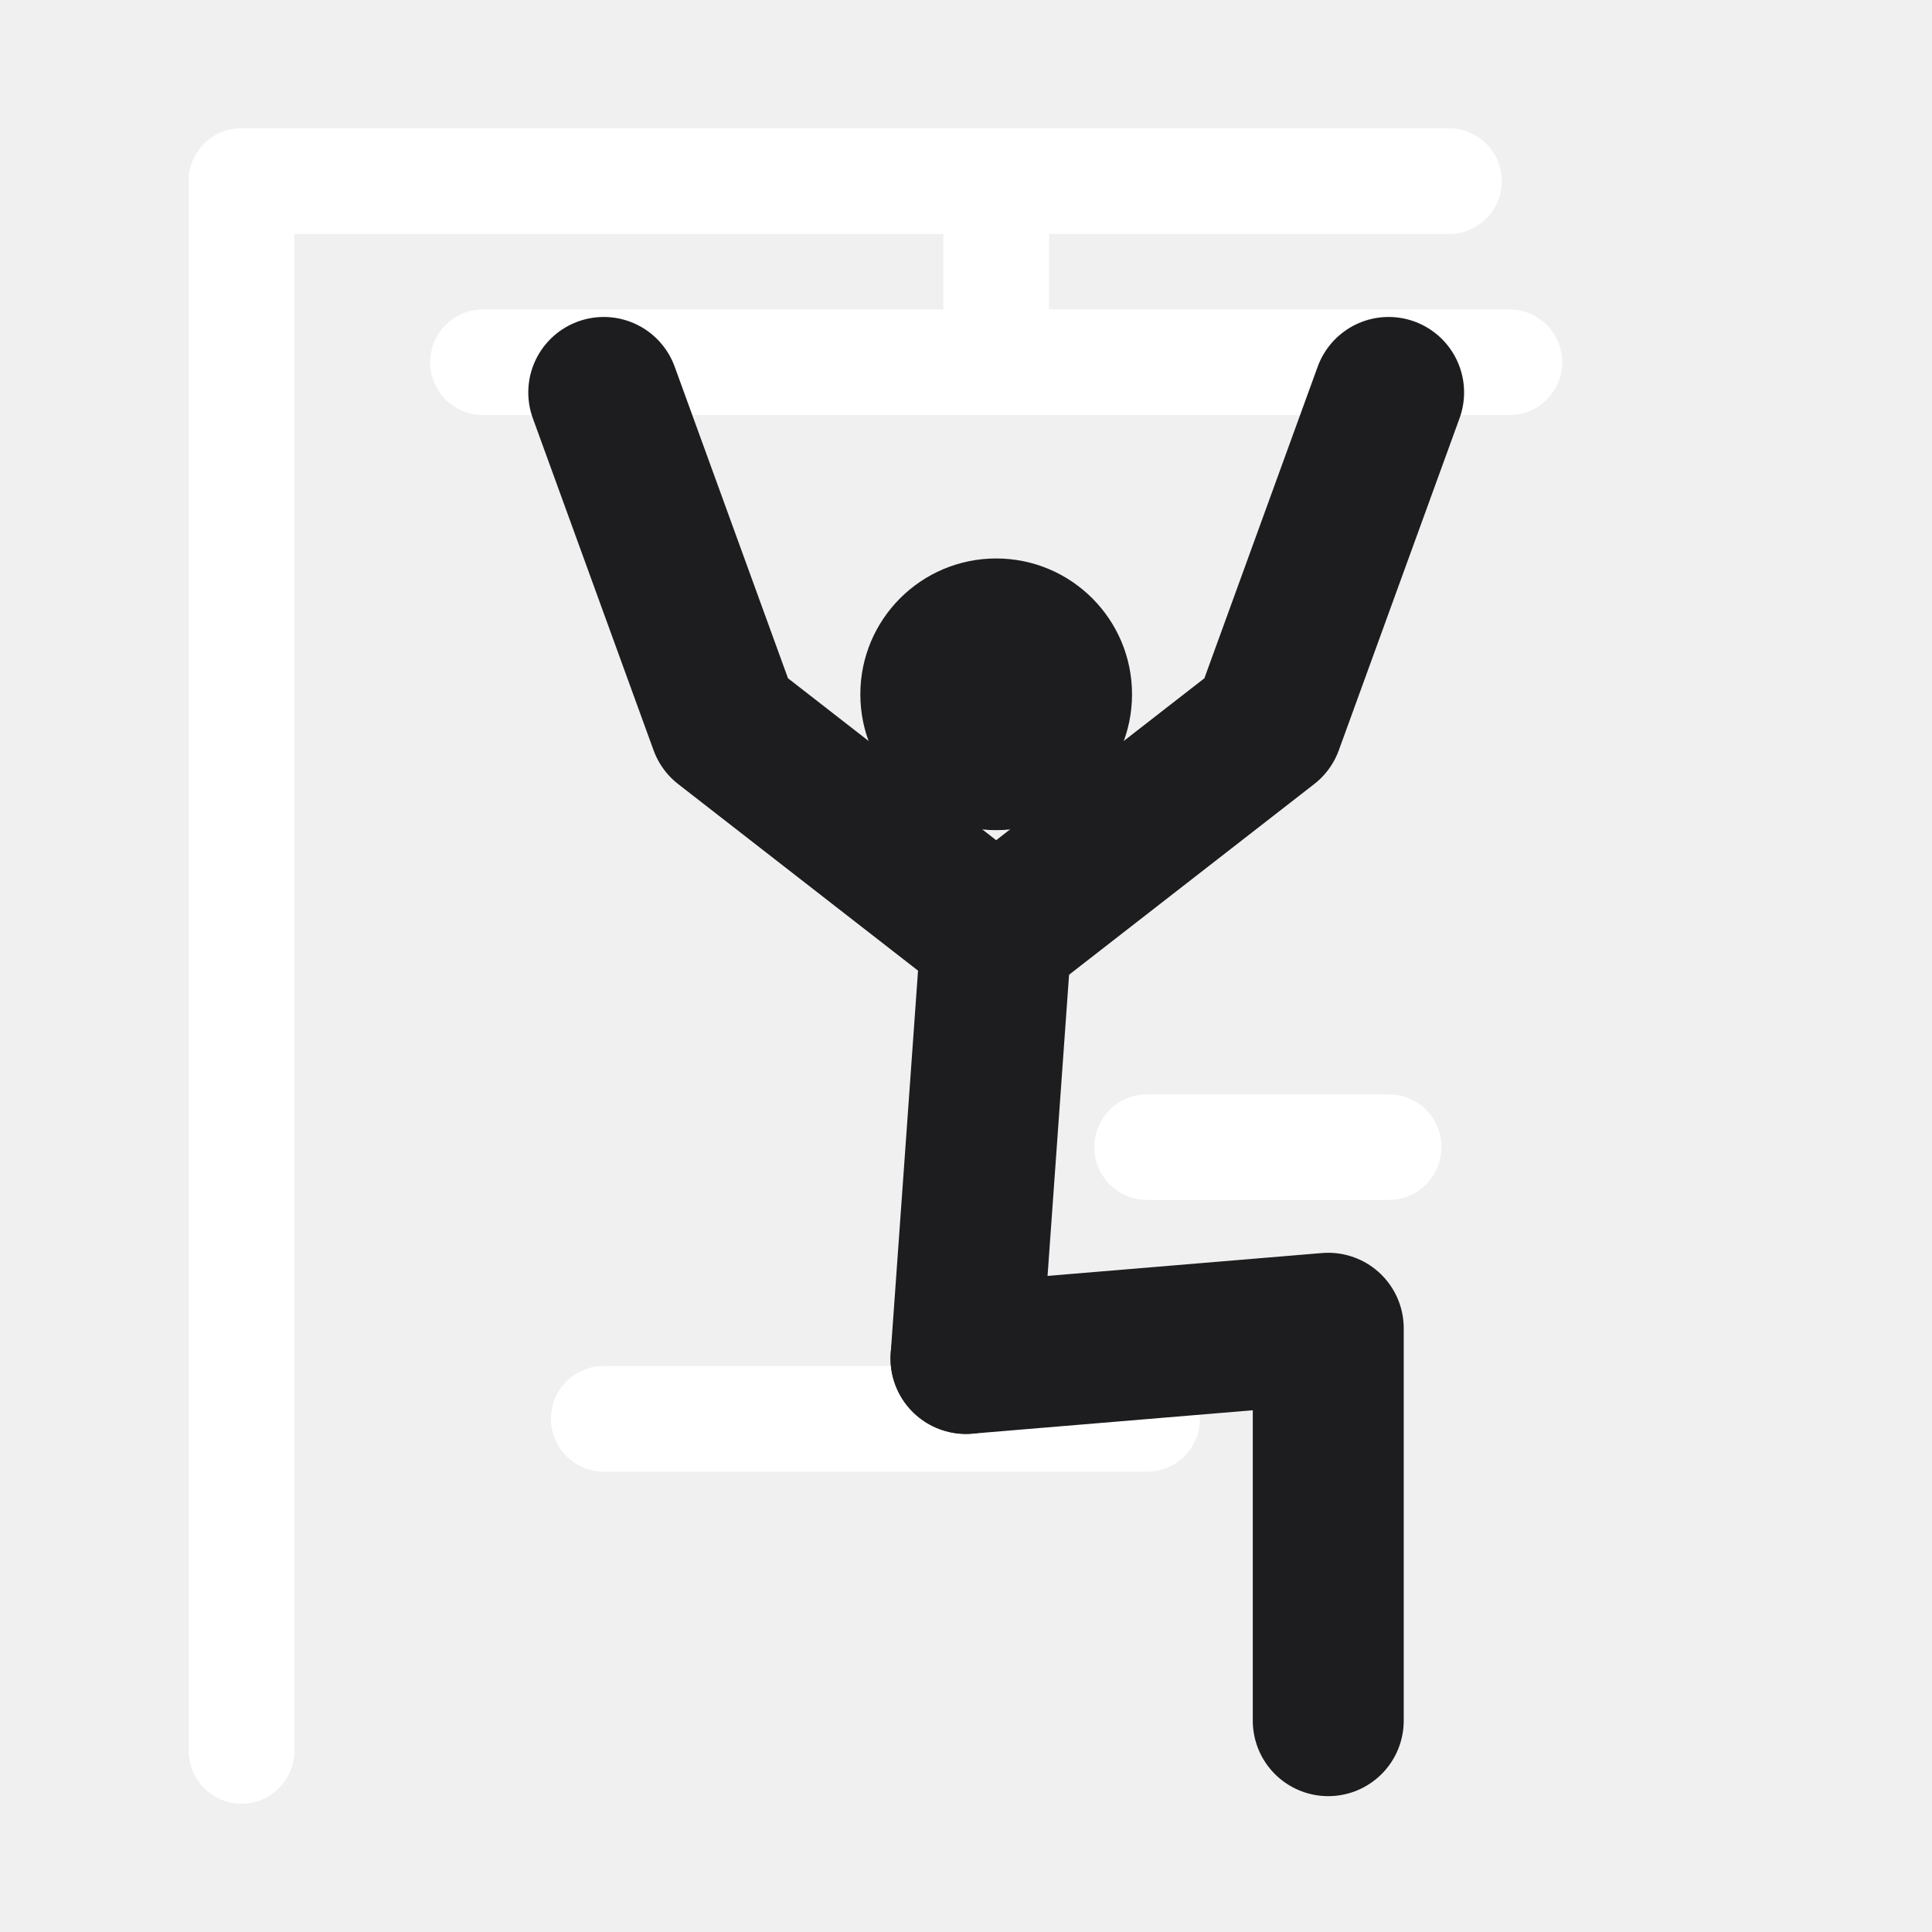
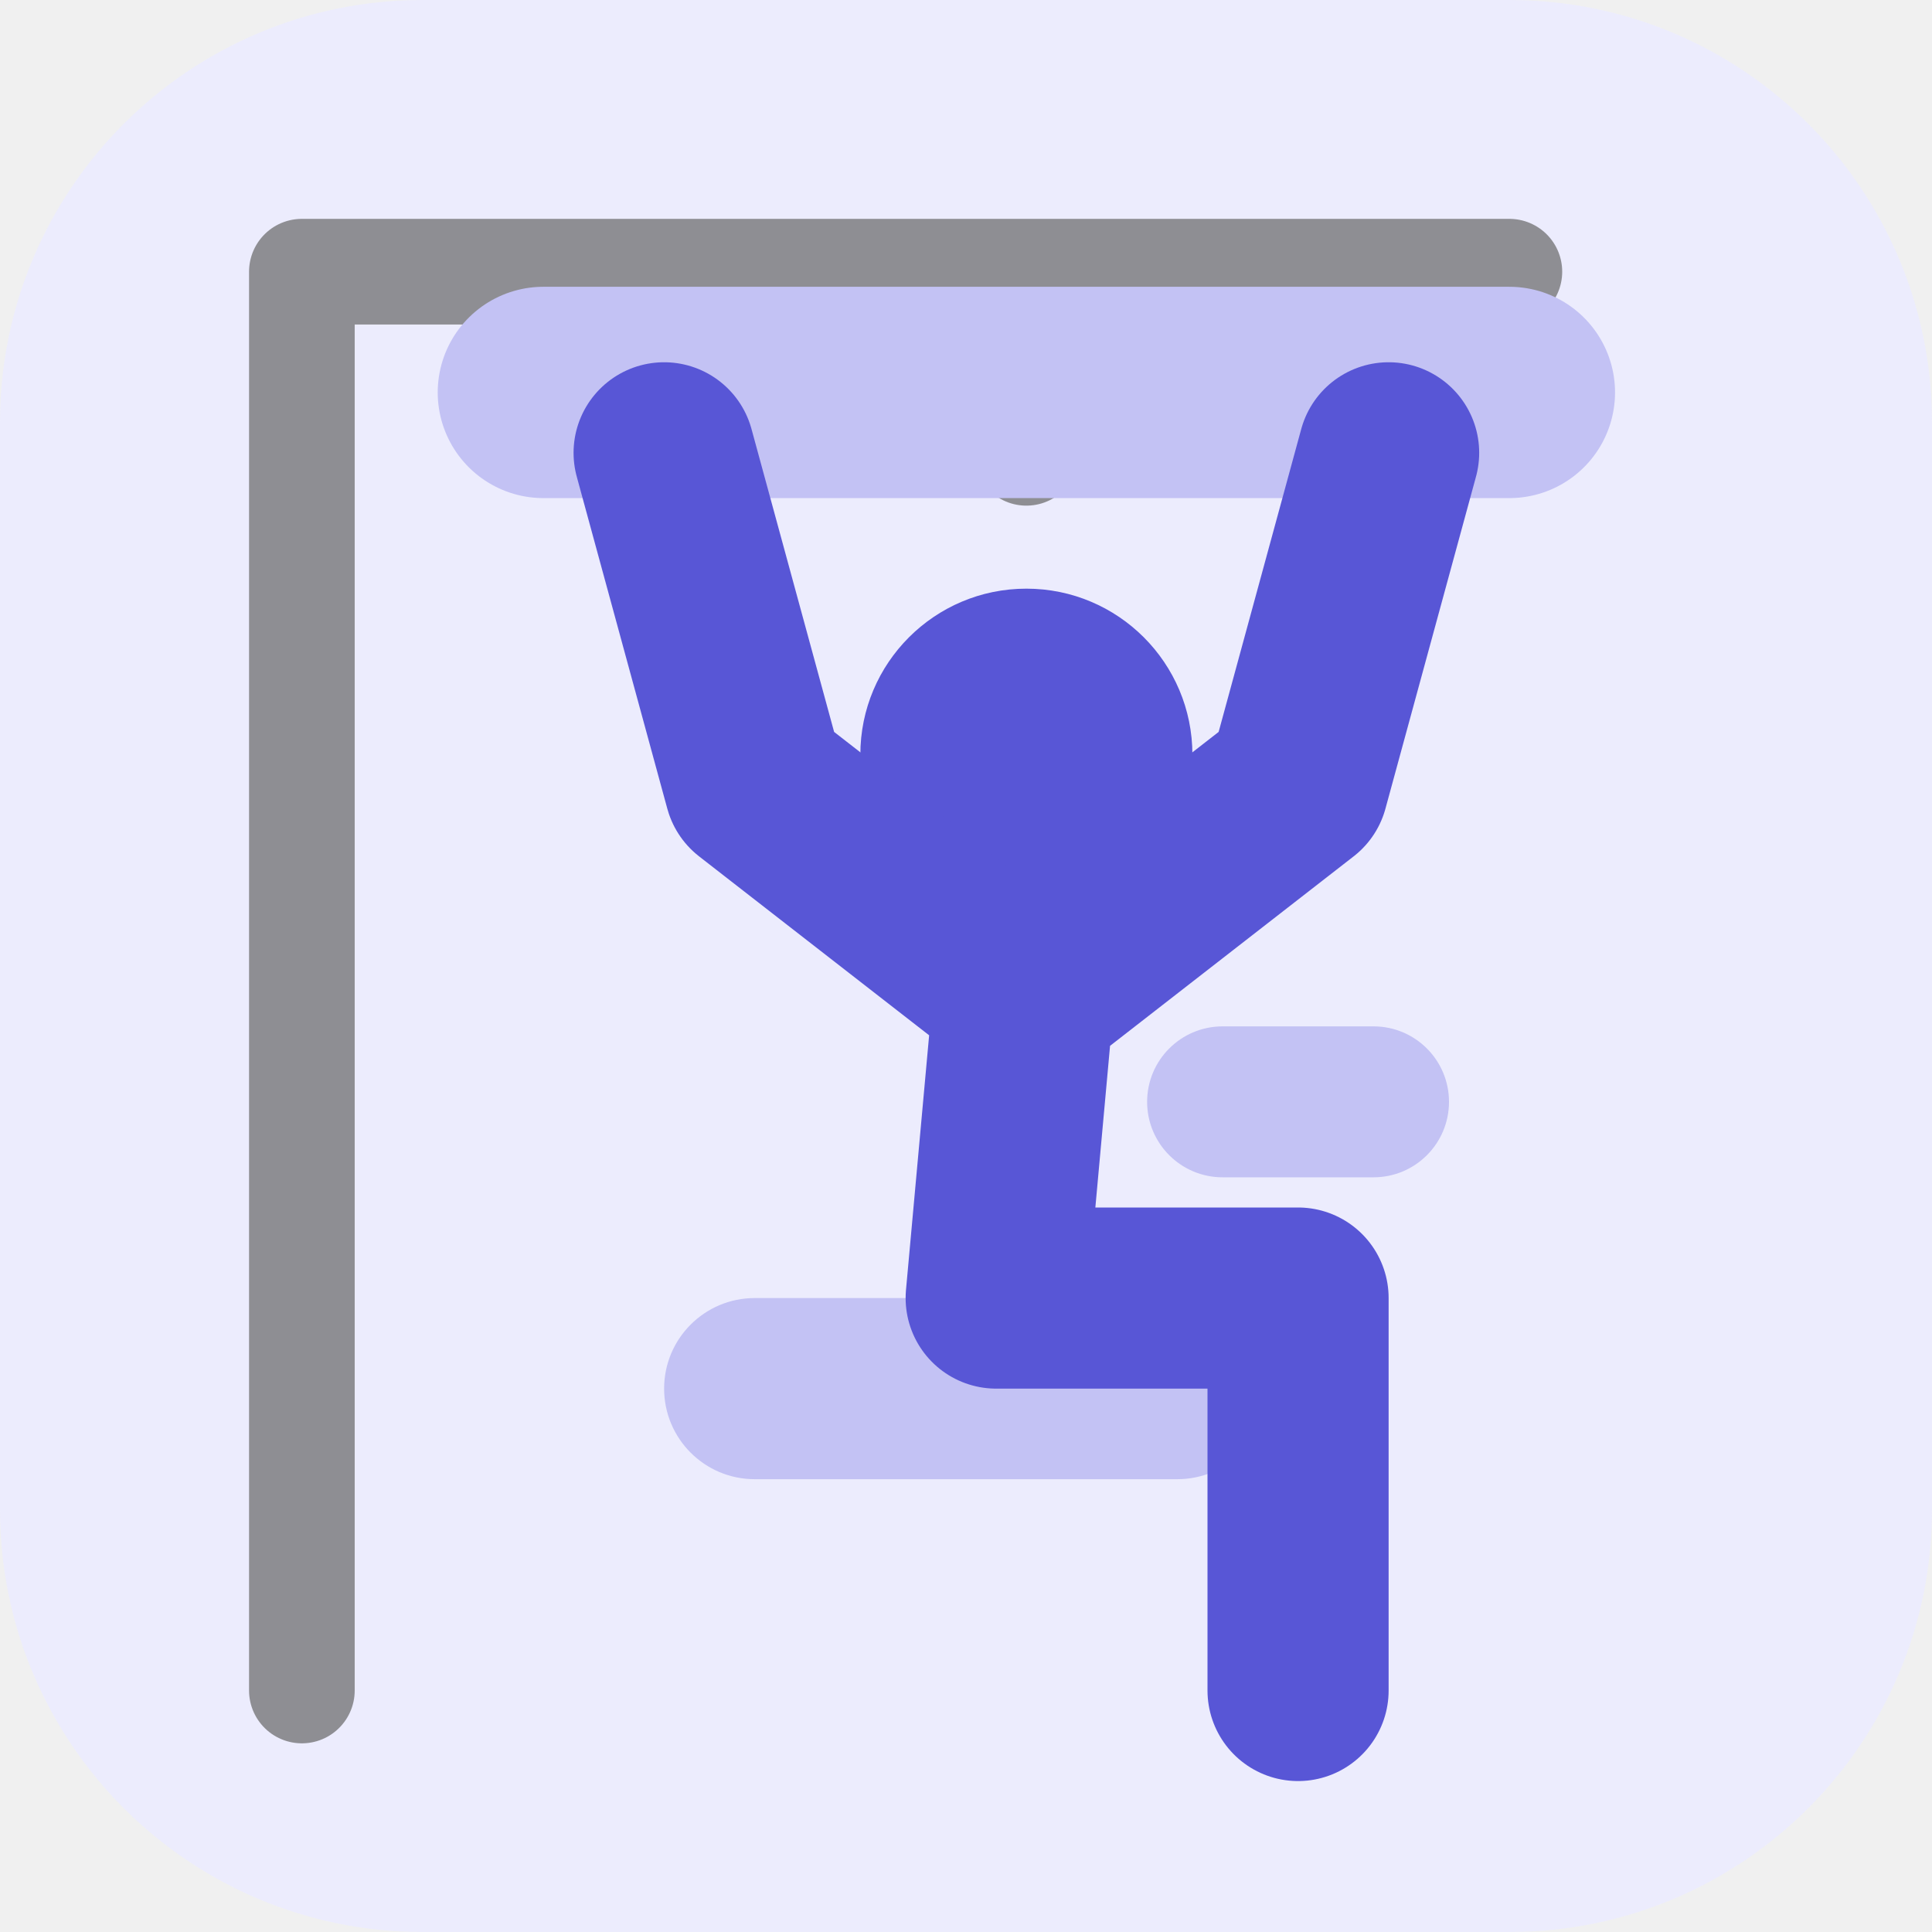
- <svg xmlns="http://www.w3.org/2000/svg" viewBox="0 0 64 64" role="img" aria-label="Latzug">
-   <g fill="none" stroke="#ffffff" stroke-width="3.5" stroke-linecap="round" stroke-linejoin="round">
-     <line x1="8" y1="6" x2="8" y2="58" />
-     <line x1="8" y1="6" x2="48" y2="6" />
-     <line x1="33" y1="6" x2="33" y2="11" />
-     <line x1="16" y1="12" x2="50" y2="12" />
-     <line x1="20" y1="47" x2="38" y2="47" />
-     <line x1="38" y1="38" x2="46" y2="38" />
-   </g>
-   <g fill="none" stroke="#1d1d1f" stroke-width="5" stroke-linecap="round" stroke-linejoin="round">
-     <polyline points="33,31 32,45" />
-     <polyline points="32,45 44,44 44,57" />
-     <polyline points="33,31 24,24 20,13" />
-     <polyline points="33,31 42,24 46,13" />
-   </g>
-   <circle cx="33" cy="23" r="4.5" fill="#1d1d1f" />
+ <svg xmlns="http://www.w3.org/2000/svg" viewBox="0 0 64 64" role="img" aria-label="latzug">
+   <style>.m,.pm{fill:none;stroke:#8e8e93;stroke-width:3.5;stroke-linecap:round;stroke-linejoin:round}.p{fill:none;stroke:#c3c2f4;stroke-width:7;stroke-linecap:round}.pf{fill:#c3c2f4}.f{fill:none;stroke:#5856d6;stroke-width:6;stroke-linecap:round;stroke-linejoin:round}.h{fill:#5856d6}</style>
+   <rect width="64" height="64" rx="14" fill="#ececfd" />
+   <path class="m" d="M10 56V9h40M34 9v6" />
+   <path class="p" d="M18 13h32" />
+   <rect class="pf" x="22" y="43" width="20" height="6" rx="3" />
+   <rect class="pf" x="38" y="34" width="10" height="5" rx="2.5" />
+   <circle class="h" cx="34" cy="25" r="5.5" />
+   <path class="f" d="M34 32l-1 11h10v13M34 33l-9-7-3-11M34 33l9-7 3-11" />
</svg>
